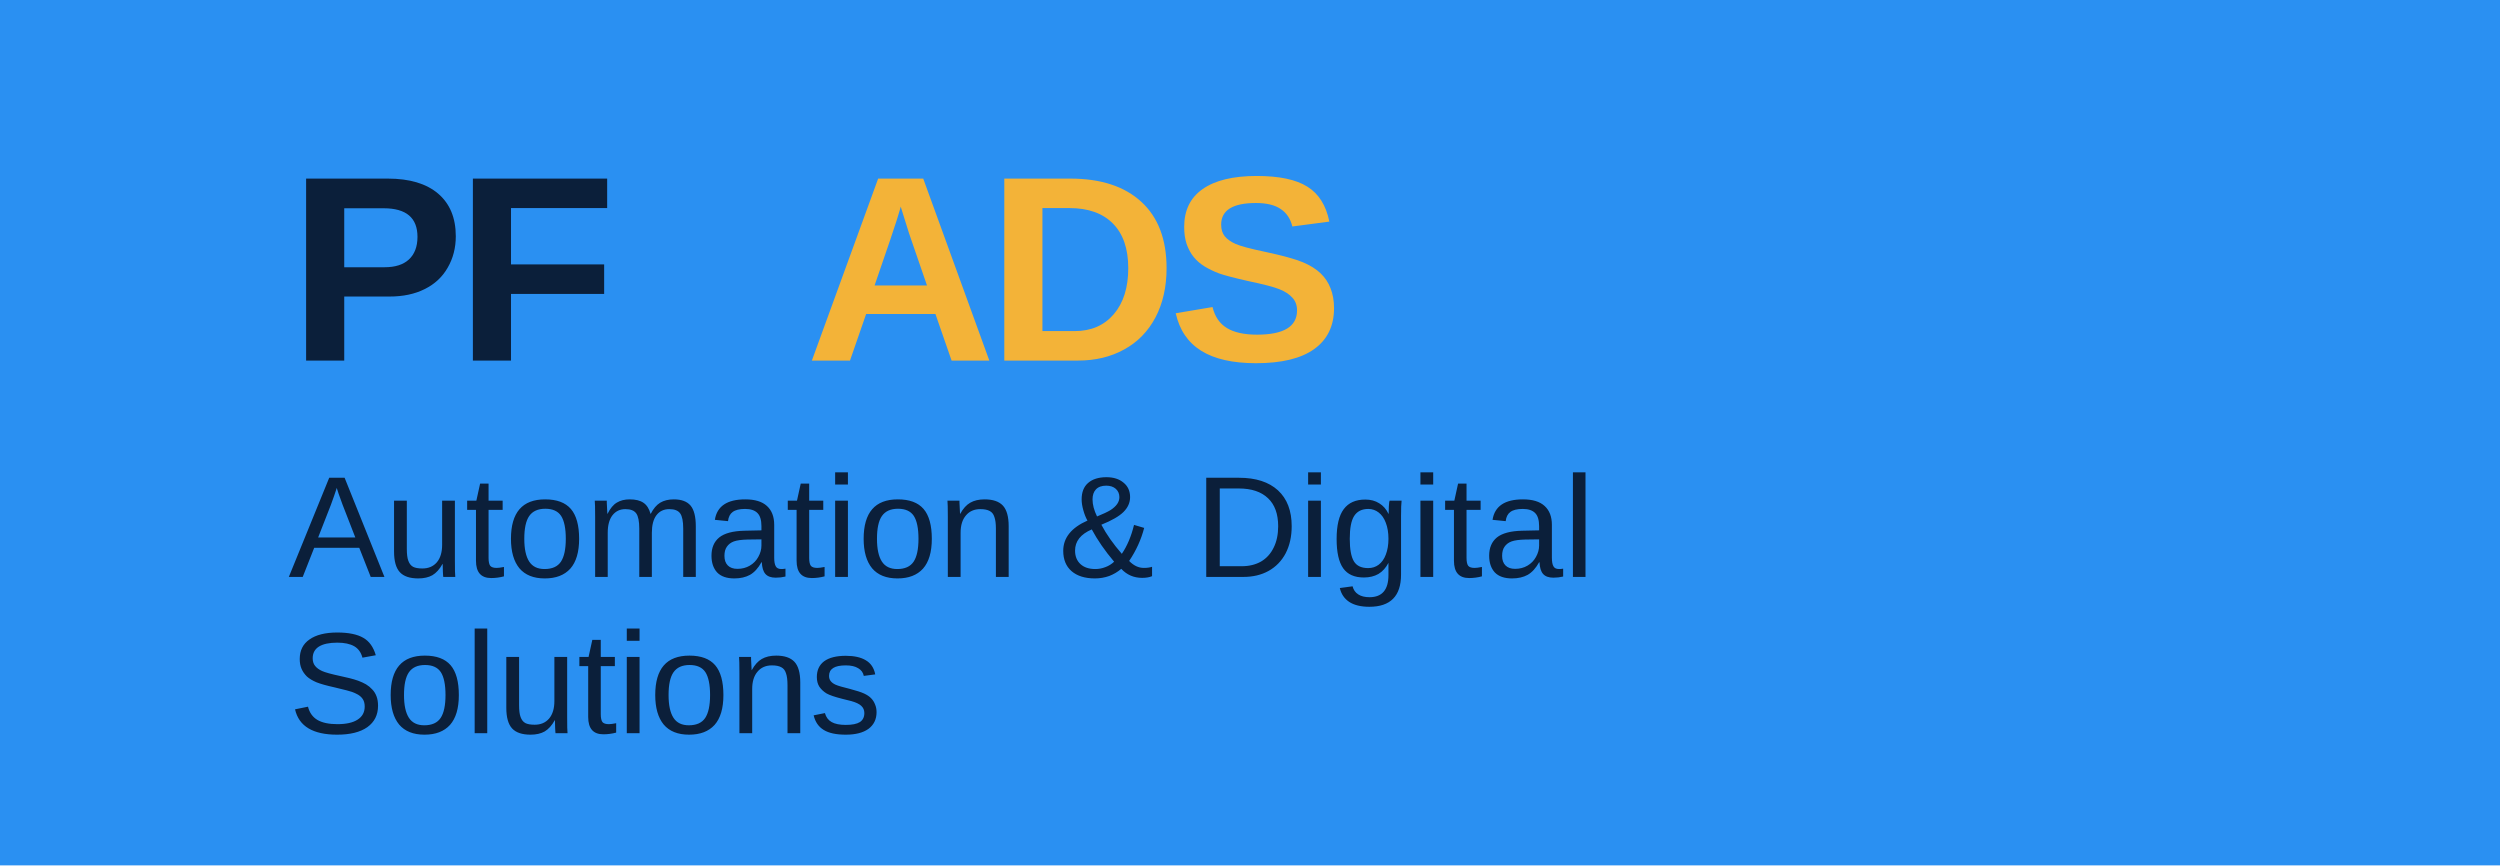
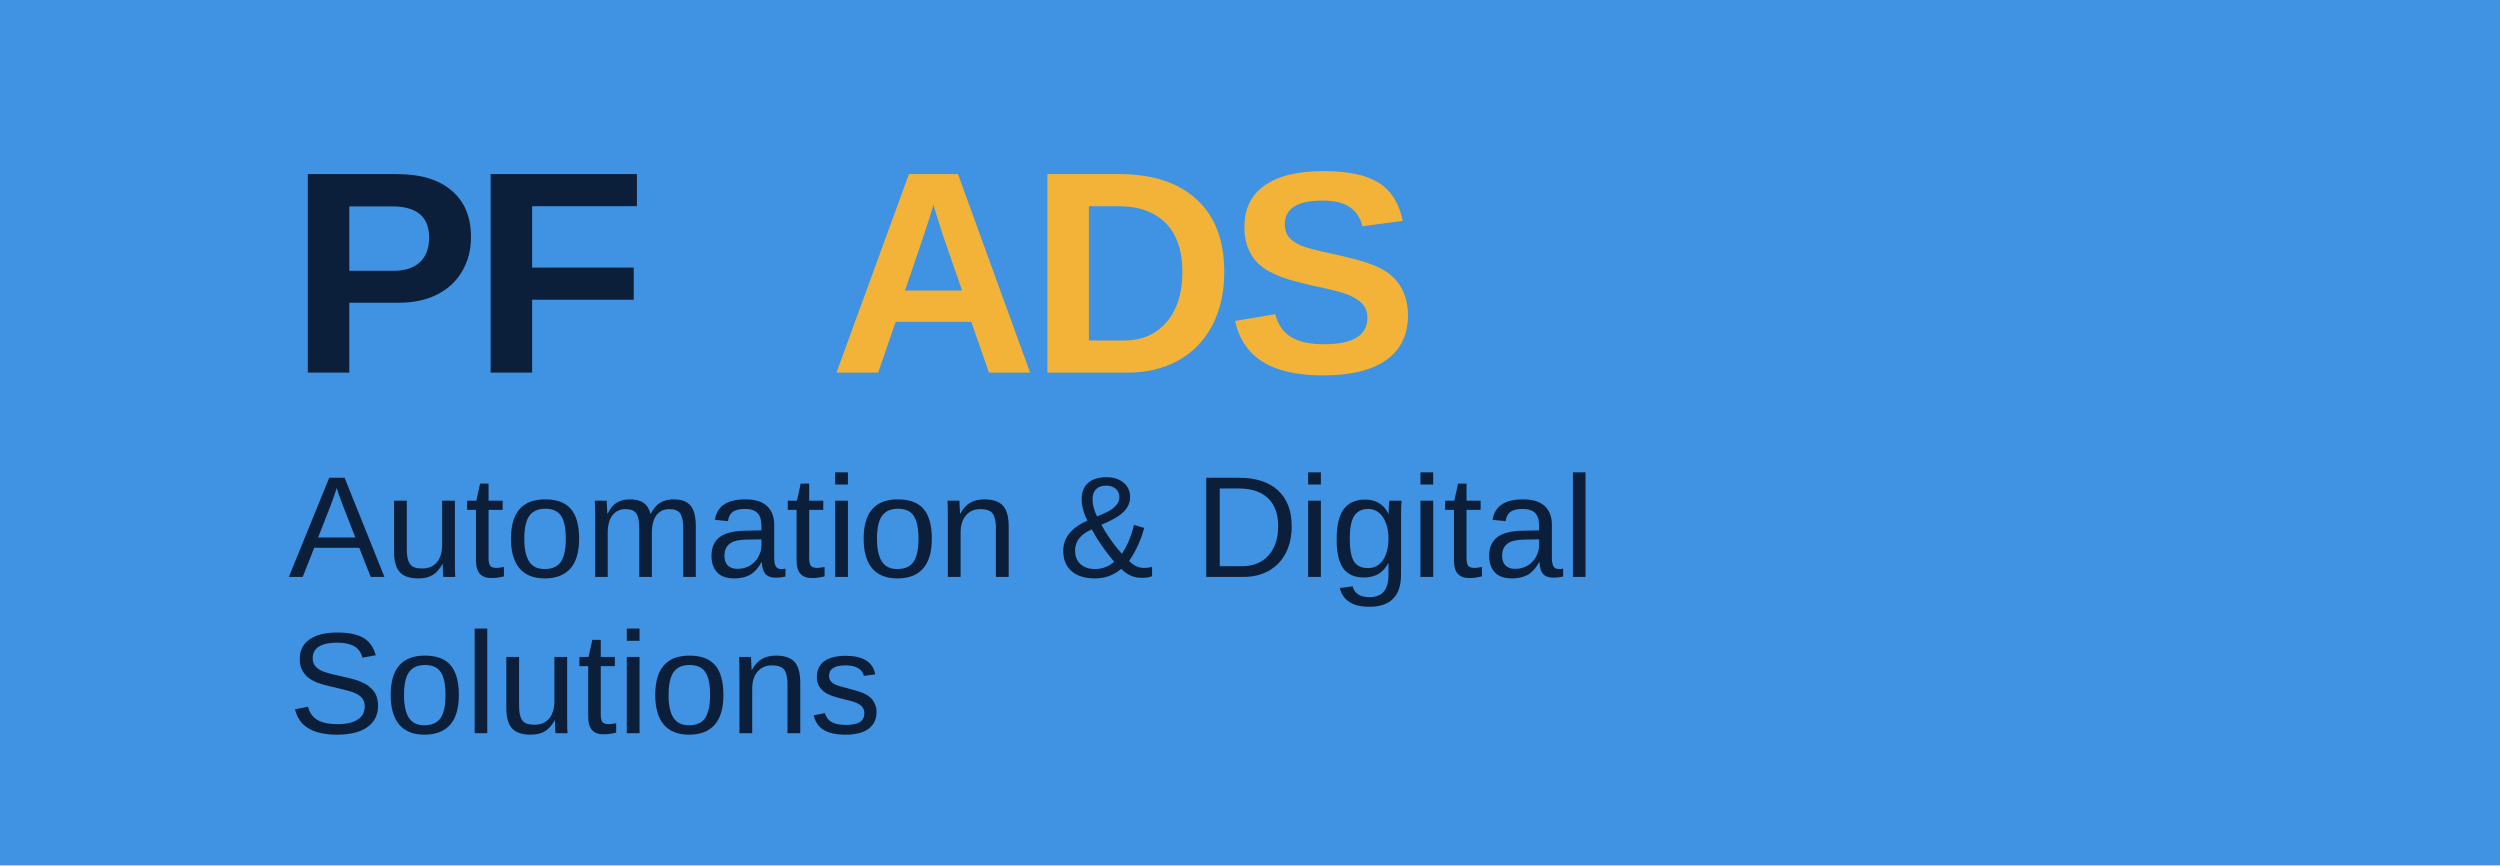
<svg xmlns="http://www.w3.org/2000/svg" width="208" height="72" viewBox="0 0 208 72" role="img" aria-label="PF ADS Automation and Digital Solutions">
-   <rect width="208" height="72" fill="#2a90f2" />
-   <text x="24" y="30" font-family="Arial, Helvetica, sans-serif" font-size="22" font-weight="700" letter-spacing="-0.8" fill="#0b1f3a">PF</text>
-   <text x="67" y="30" font-family="Arial, Helvetica, sans-serif" font-size="22" font-weight="700" letter-spacing="-0.8" fill="#f3b338">ADS</text>
+   <rect width="208" height="72" fill="#3f93e2" />
+   <text x="24" y="31" font-family="Arial, Helvetica, sans-serif" font-size="24" font-weight="700" letter-spacing="-0.8" fill="#0b1f3a">PF</text>
+   <text x="69" y="31" font-family="Arial, Helvetica, sans-serif" font-size="24" font-weight="700" letter-spacing="-0.8" fill="#f3b338">ADS</text>
  <text x="24" y="48" font-family="Arial, Helvetica, sans-serif" font-size="12" font-weight="500" fill="#0b1f3a">Automation &amp; Digital</text>
  <text x="24" y="61" font-family="Arial, Helvetica, sans-serif" font-size="12" font-weight="500" fill="#0b1f3a">Solutions</text>
</svg>
